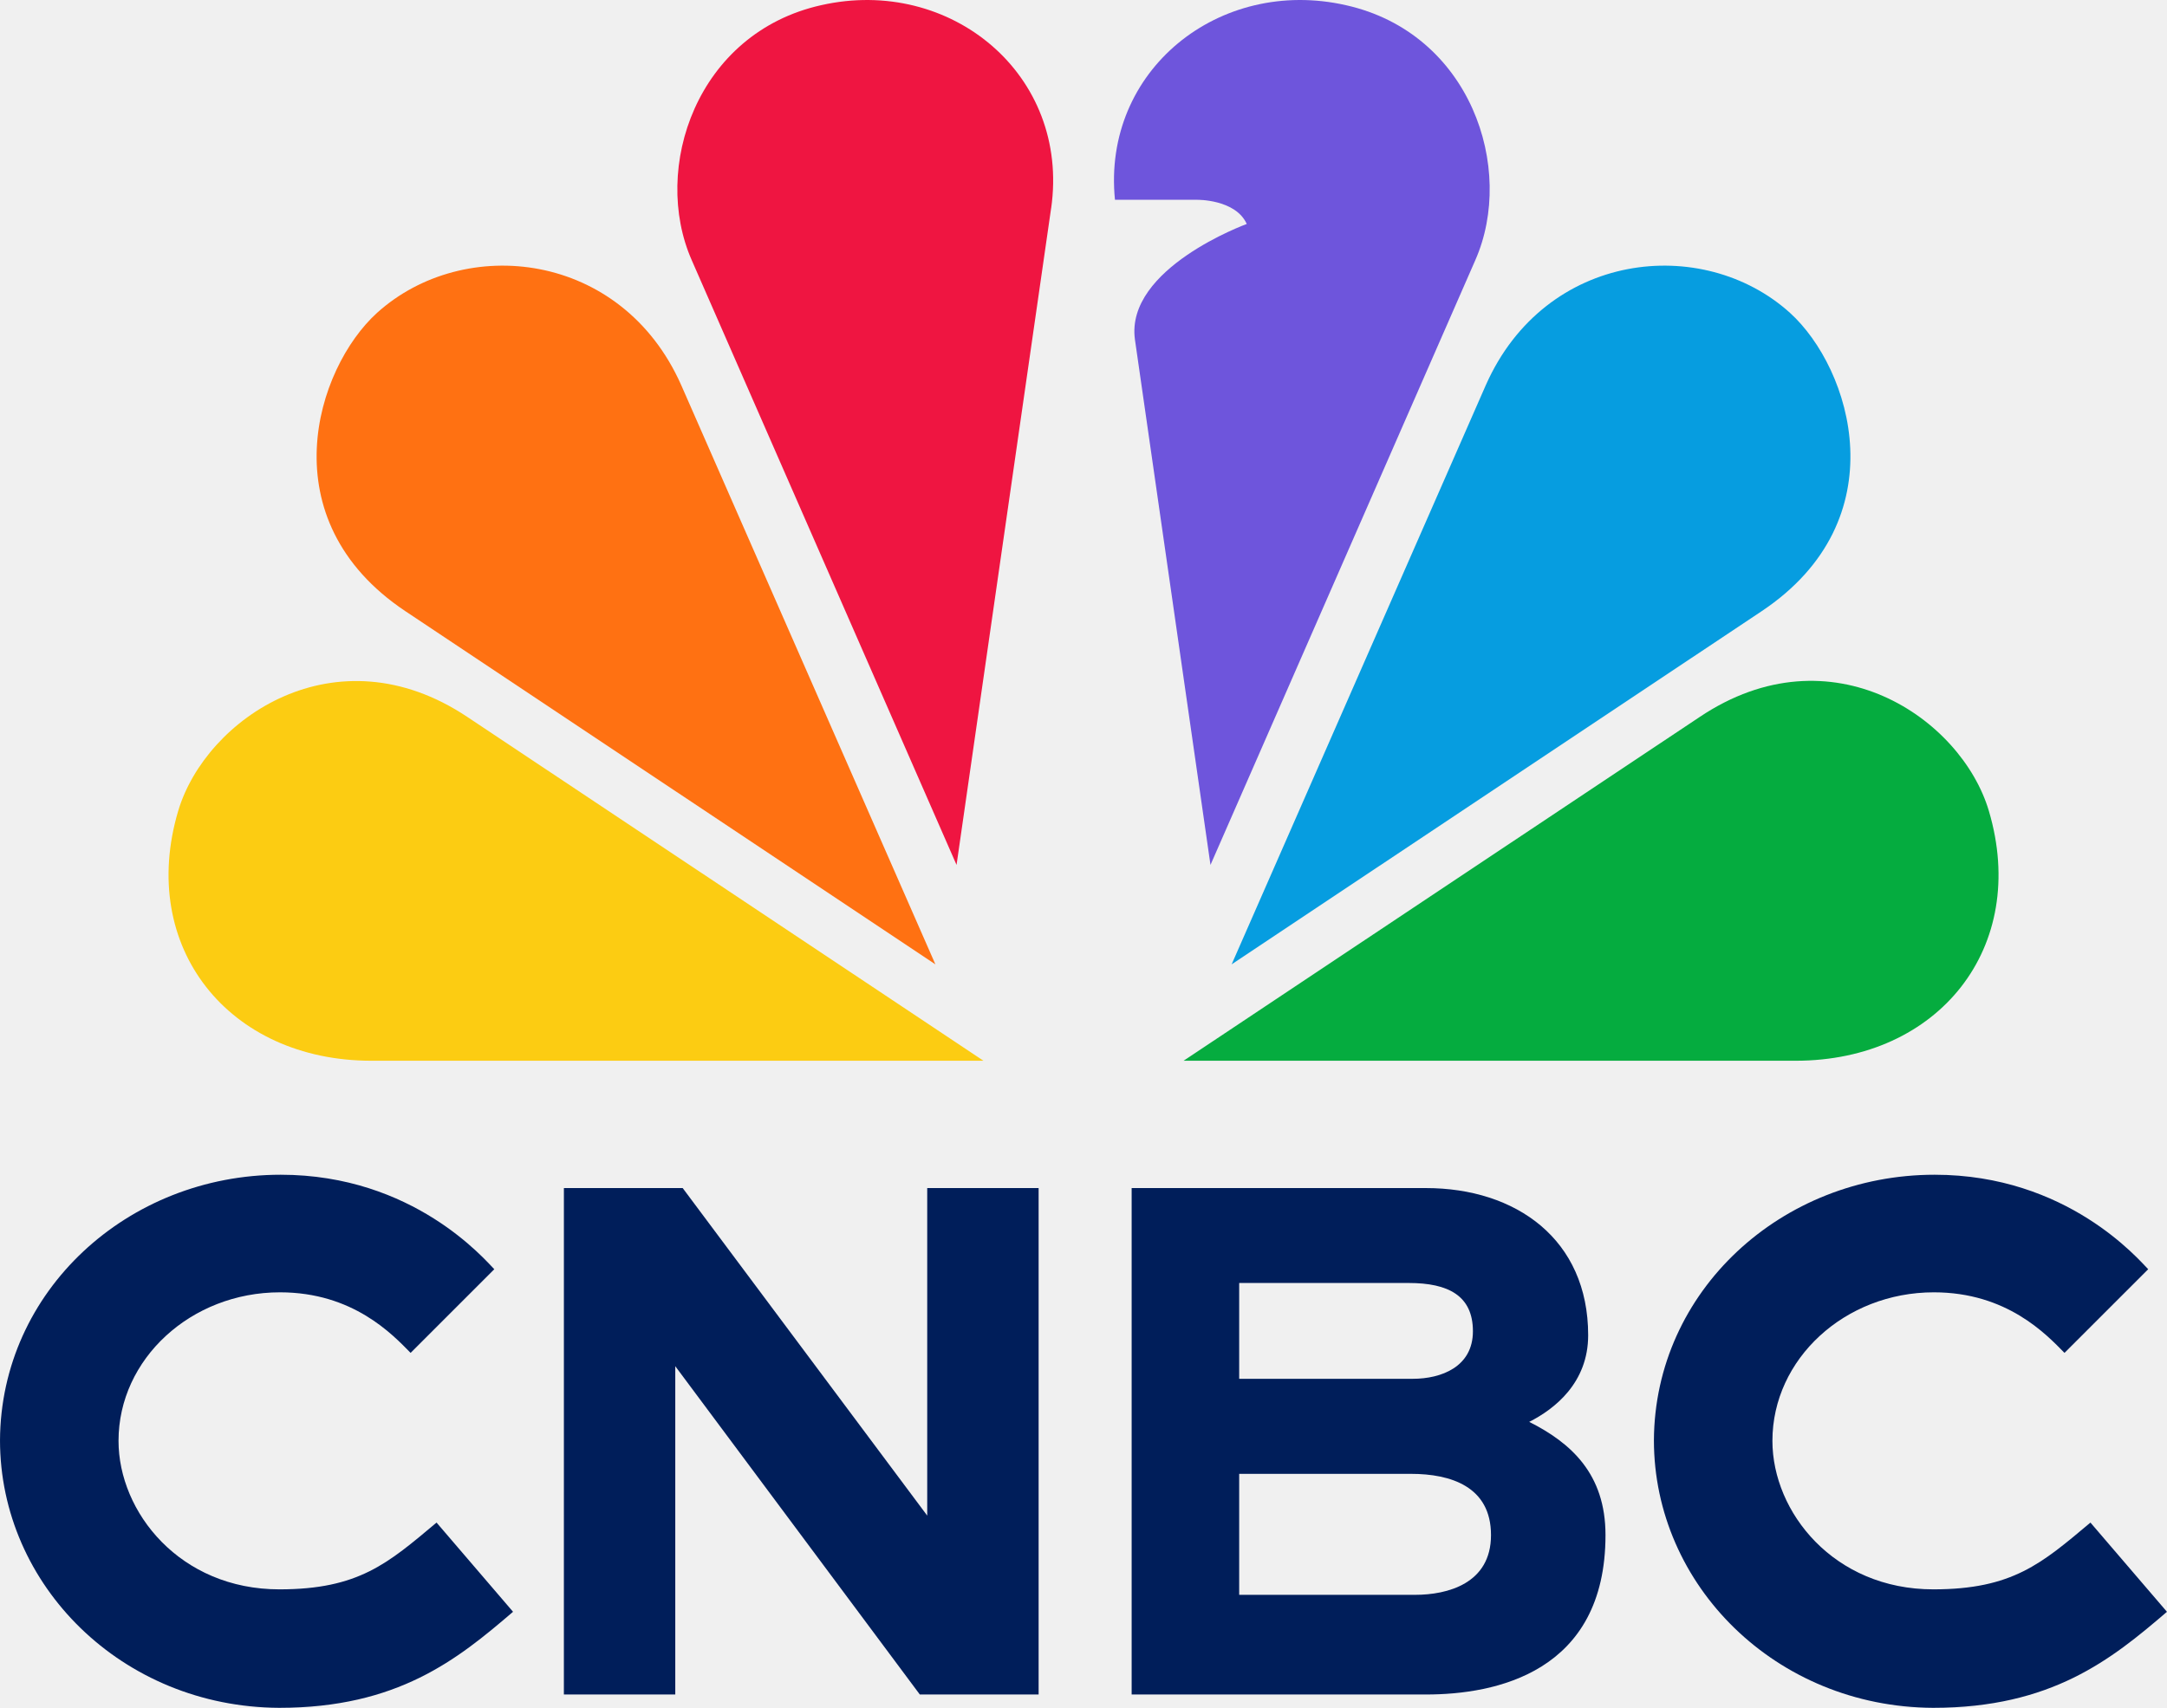
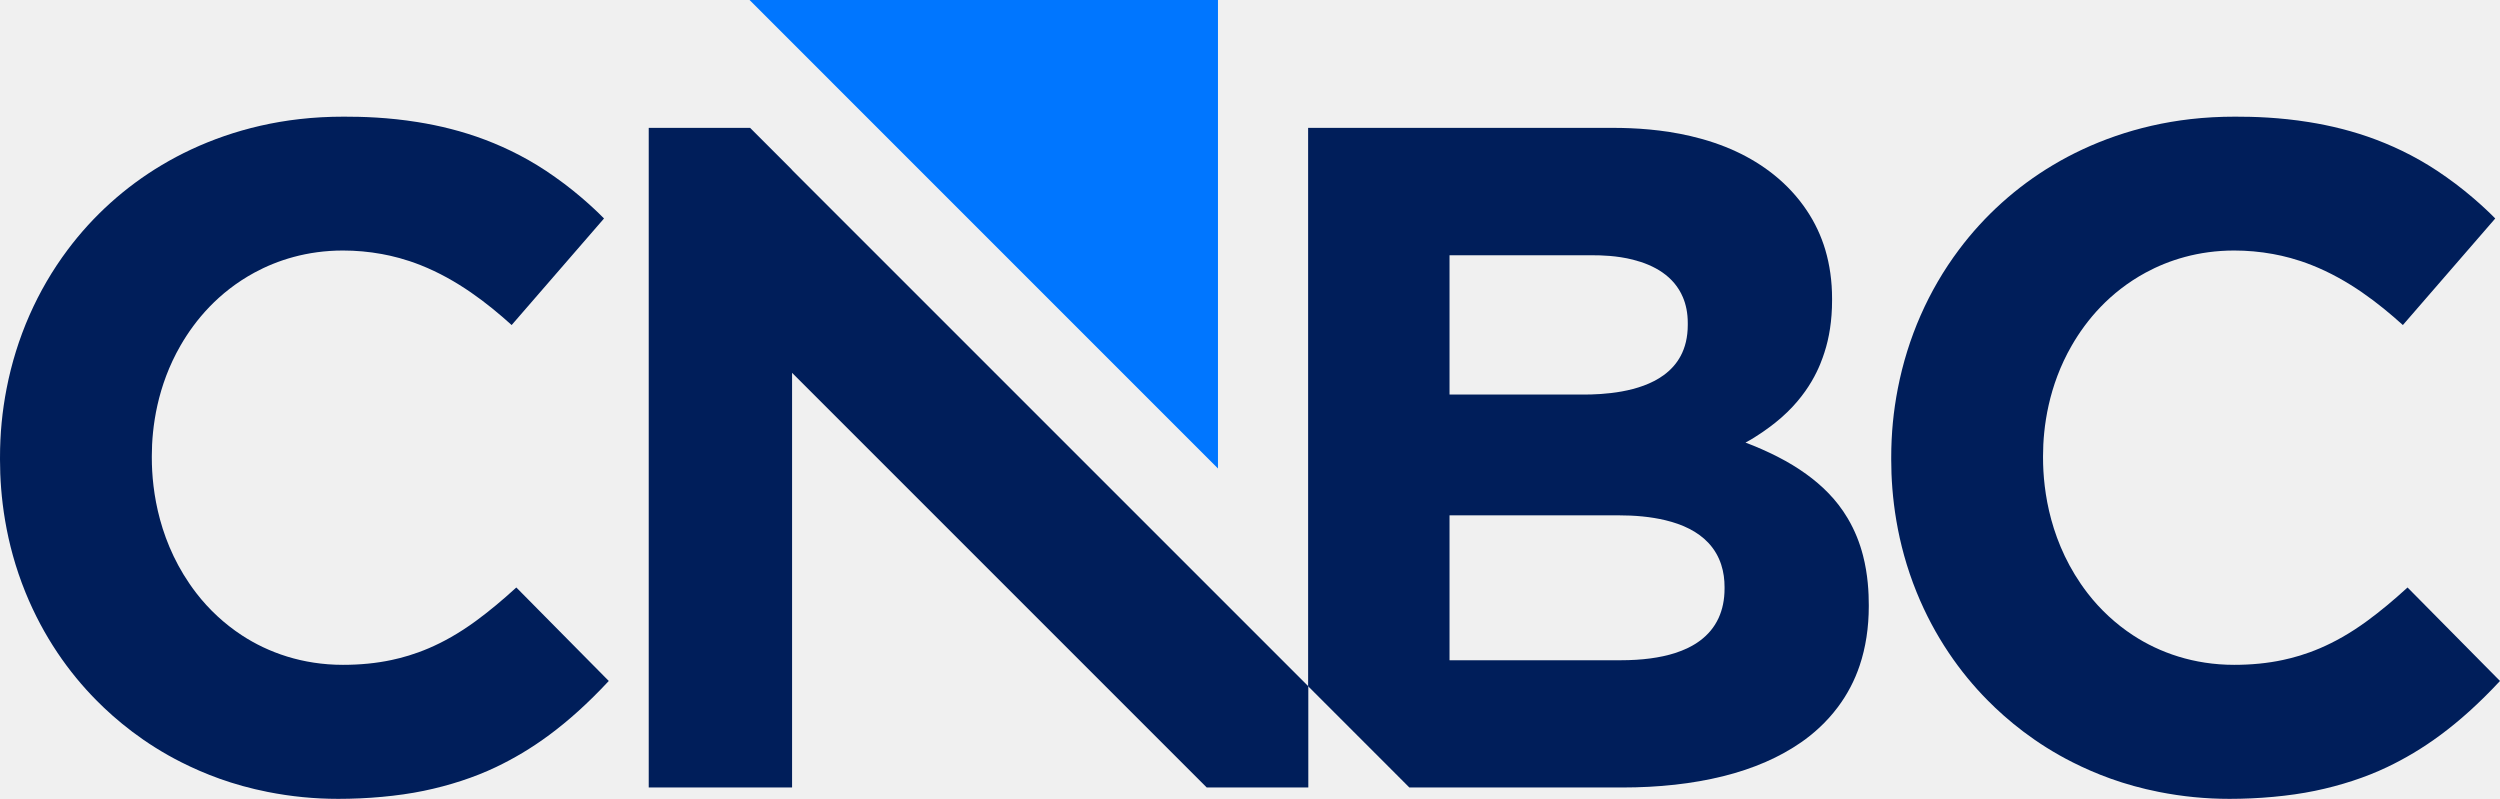
- <svg xmlns="http://www.w3.org/2000/svg" version="1.1" id="svg1" width="1000" height="788.318" viewBox="0 0 1000 788.318" xml:space="preserve">
-   <defs id="defs1" />
-   <g id="g6" transform="matrix(0.3288929,0,0,0.3288929,-201.7946,-39.88089)">
-     <path d="m 2683.507,486.494 -371.528,848.662 -106.028,-737.544 c -13.573,-100.089 156.922,-162.012 156.922,-162.012 -15.691,-34.776 -69.552,-33.931 -69.552,-33.931 h -115.362 C 2159.724,220.149 2324.28,88.246 2501.988,128.539 c 174.735,39.016 238.353,229.024 181.519,357.955 z" fill="#6e55dc" id="path1" style="fill:#6e55dc;fill-opacity:1;stroke-width:50.894" />
-     <path d="m 1993.463,1609.984 -724.393,-482.651 c -184.492,-122.991 -366.861,2.545 -405.454,131.903 -56.834,191.276 70.824,350.748 271.007,350.748 z" fill="#fccc12" id="path2-8" style="fill:#fccc12;fill-opacity:1;stroke-width:50.894" />
-     <path d="m 2088.432,413.542 c 26.719,-187.459 -141.232,-326.146 -322.751,-285.008 -174.74,39.021 -238.358,229.024 -181.525,357.96 l 371.528,848.657 132.748,-922.031 z" fill="#ef1541" id="path3-9" style="fill:#ef1541;fill-opacity:1;stroke-width:50.894" />
-     <path d="M 1925.997,1474.687 1569.315,661.651 c -83.553,-188.309 -304.521,-211.634 -426.667,-101.366 -86.093,78.041 -152.683,290.097 39.443,418.605 z" fill="#ff7112" id="path4-7" style="fill:#ff7112;fill-opacity:1;stroke-width:50.894" />
-     <path d="m 3133.077,1609.984 c 200.61,0 327.846,-159.467 271.012,-350.743 -38.593,-129.78 -220.968,-255.321 -405.459,-131.903 l -724.393,482.646 z" fill="#05ac3f" id="path5-3" style="fill:#05ac3f;fill-opacity:1;stroke-width:50.894" />
-     <path d="M 3085.567,978.89 C 3277.693,850.382 3211.108,638.326 3125.01,560.285 3002.864,450.018 2781.901,473.342 2698.348,661.651 l -356.682,813.036 z" fill="#069de0" id="path6" style="fill:#069de0;fill-opacity:1;stroke-width:50.894" />
-   </g>
-   <g id="g5" transform="matrix(8.202315,0,0,8.202315,-34876.243,-22670.303)" style="fill:#001e5a;fill-opacity:1">
-     <path d="m 4283.725,2830.75 h 6.683 l 13.758,18.433 V 2830.75 h 6.267 v 28.5 h -6.684 l -13.758,-18.475 v 18.475 h -6.267 z" fill="#ffffff" id="path7" style="fill:#001e5a;fill-opacity:1" />
-     <path d="m 4342.326,2850.275 c 0,7.75 -6.209,8.975 -10.092,8.975 h -16.567 v -28.5 h 16.55 c 5.075,0 9.134,2.883 9.134,8.283 0,2.675 -1.884,4.15 -3.317,4.875 2.35,1.183 4.292,2.925 4.292,6.367 z m -20.609,-14.183 v 5.392 h 9.767 c 1.608,0 3.383,-0.675 3.383,-2.675 0,-2 -1.383,-2.717 -3.608,-2.717 z m 14.167,14.183 c 0,-2.733 -2.275,-3.442 -4.5,-3.442 h -9.667 v 6.808 h 9.9 c 1.809,0 4.267,-0.625 4.267,-3.358 z" fill="#ffffff" id="path8" style="fill:#001e5a;fill-opacity:1" />
-     <path d="m 4373.909,2854.6 c -3.125,2.683 -6.492,5.4 -13.15,5.4 -8.85,-0.042 -15.709,-6.9 -15.709,-15.058 0.042,-8.4 7.184,-14.942 15.792,-14.942 7.467,0 11.492,4.792 12.017,5.317 l -4.709,4.708 c -1.025,-1.042 -3.241,-3.408 -7.35,-3.408 -5.008,0 -9.083,3.75 -9.083,8.358 0,4.017 3.458,8.358 9.05,8.358 4.458,0 6.1,-1.458 8.842,-3.758 l 4.308,5.025 z" fill="#ffffff" id="path9" style="fill:#001e5a;fill-opacity:1" />
-     <path d="m 4280.858,2854.6 c -3.125,2.683 -6.492,5.4 -13.15,5.4 -8.85,-0.042 -15.708,-6.9 -15.708,-15.058 0.042,-8.4 7.183,-14.942 15.792,-14.942 7.467,0 11.492,4.792 12.017,5.317 l -4.708,4.708 c -1.025,-1.042 -3.242,-3.408 -7.35,-3.408 -5.008,0 -9.083,3.75 -9.083,8.358 0,4.017 3.458,8.358 9.05,8.358 4.458,0 6.1,-1.458 8.842,-3.758 l 4.308,5.025 z" fill="#ffffff" id="path10" style="fill:#001e5a;fill-opacity:1" />
-   </g>
+ <svg xmlns="http://www.w3.org/2000/svg" xml:space="preserve" viewBox="0 0 587.225 187.645" width="632.325" height="202.056">
+   <path d="m142.995 159.955-21.715-21.96c-3.305 3.012-6.298 5.518-9.493 7.86-8.067 5.914-14.827 8.106-19.797 9.17-3.578.766-7.372 1.14-11.44 1.14-9.487 0-17.52-2.868-23.737-6.934a44 44 0 0 1-10.7-9.911c-8.77-11.382-10.453-24.007-10.453-31.797v-.438c0-6.72 1.271-16.43 6.734-25.91 3.462-6.008 8.905-12.542 17.378-17.144 5.325-2.89 12.33-5.186 20.778-5.186a51 51 0 0 1 9.108.82c2.513.46 5.57 1.205 9.138 2.616 4.274 1.69 8.215 3.929 11.79 6.389s6.783 5.142 9.594 7.68l21.698-25.031c-.751-.772-5.342-5.418-11.525-9.748-5.518-3.942-11.117-6.737-16.386-8.734-5.447-2.064-10.844-3.353-15.838-4.154-7.028-1.127-13-1.28-17.356-1.28-3.629 0-7.038.185-10.438.573-12.633 1.44-23.564 5.558-32.334 10.794a76.5 76.5 0 0 0-22.107 19.9C8.726 68.239 3.86 79.361 1.547 91.278.523 96.559 0 101.797 0 107.524v.445c0 8.433 1.242 19.504 5.964 31.136 4.256 10.483 10.221 18.854 16.606 25.324 4.711 4.774 11.334 10.25 20.061 14.639 5.362 2.697 11.905 5.299 20.279 6.957a85 85 0 0 0 16.532 1.62c6.762 0 14.018-.628 20.068-1.881 6.05-1.255 11.892-3.147 16.983-5.58 8.107-3.875 16.627-9.629 26.502-20.229" fill="#001e5a" />
+   <path d="M152.38 30.034v154.93h33.67V87.575l97.39 97.39h23.87v-23.763L186.24 40.136l-.365-.41-9.685-9.692Z" fill="#001e5a" />
+   <path d="M307.265 30.035V161.19l23.77 23.775 49.929.01c8.708.002 16.6-.87 23.756-2.64s13.318-4.47 18.409-8.01c2.663-1.853 5.807-4.545 8.588-8.263a34.5 34.5 0 0 0 5.108-9.76c1.42-4.224 2.135-8.921 2.135-13.905v-.245c0-2.93-.194-7.163-1.359-11.677-.746-2.892-1.886-5.844-3.6-8.738a31.5 31.5 0 0 0-4.597-5.98c-2.975-3.045-6.845-5.907-11.86-8.475a74 74 0 0 0-7.545-3.325c2.735-1.443 5.484-3.466 6.94-4.623 8.316-6.606 10.744-13.909 11.601-16.534 1.108-3.393 1.795-7.491 1.795-12.238v-.445c0-4.073-.54-7.892-1.591-11.442a34 34 0 0 0-4.325-9.204c-2.145-3.223-4.802-6.071-7.809-8.467-5.359-4.27-11.83-7.25-19.488-9.04-6.688-1.562-13.152-1.929-18.229-1.929ZM340.48 59.96h33.621c1.954 0 5.64.07 9.476 1.04 4.99 1.26 9.609 3.842 11.716 8.815.724 1.707 1.147 3.7 1.147 6.058v.445c0 5.896-2.514 9.504-5.64 11.792-5.64 4.13-14.27 4.57-18.908 4.57H340.48Zm0 61.085h39.577c4.008 0 7.676.326 11.125 1.152 4.125.988 7.616 2.674 10.076 5.289 2.993 3.18 3.822 7.049 3.822 10.358v.446c0 2.571-.484 4.889-1.41 6.9-2.029 4.4-5.992 6.856-10.23 8.211-3.523 1.127-7.828 1.683-12.677 1.684H340.48Z" fill="#001e5a" />
+   <path d="m587.225 159.955-21.715-21.96c-3.305 3.012-6.298 5.518-9.493 7.86-8.067 5.914-14.827 8.106-19.797 9.17-3.578.766-7.372 1.14-11.44 1.14-9.487 0-17.52-2.868-23.737-6.934a44 44 0 0 1-10.7-9.911c-8.77-11.382-10.453-24.007-10.453-31.797v-.438c0-6.72 1.271-16.43 6.734-25.91 3.462-6.008 8.905-12.542 17.378-17.144 5.325-2.89 12.33-5.186 20.778-5.186a51 51 0 0 1 9.108.82c2.514.46 5.57 1.205 9.137 2.616 4.275 1.69 8.216 3.929 11.79 6.389 3.575 2.46 6.784 5.142 9.595 7.68l21.699-25.031c-.752-.772-5.343-5.418-11.526-9.748-5.518-3.942-11.117-6.737-16.386-8.734-5.447-2.064-10.844-3.353-15.838-4.154-7.028-1.127-13-1.28-17.356-1.28-3.629 0-7.038.185-10.438.573-12.633 1.44-23.564 5.558-32.334 10.794a76.5 76.5 0 0 0-22.108 19.899c-7.167 9.57-12.033 20.692-14.345 32.609-1.025 5.281-1.548 10.519-1.548 16.246v.445c0 8.433 1.242 19.504 5.964 31.136 4.256 10.483 10.221 18.854 16.606 25.324 4.711 4.774 11.334 10.25 20.061 14.639 5.362 2.697 11.905 5.299 20.279 6.957a85 85 0 0 0 16.532 1.62c6.762 0 14.018-.628 20.068-1.881 6.05-1.255 11.892-3.147 16.983-5.58 8.107-3.875 16.627-9.629 26.502-20.229" fill="#001e5a" />
+   <path d="M286.09 110.045V0H176.06Z" fill="#0076ff" />
</svg>
